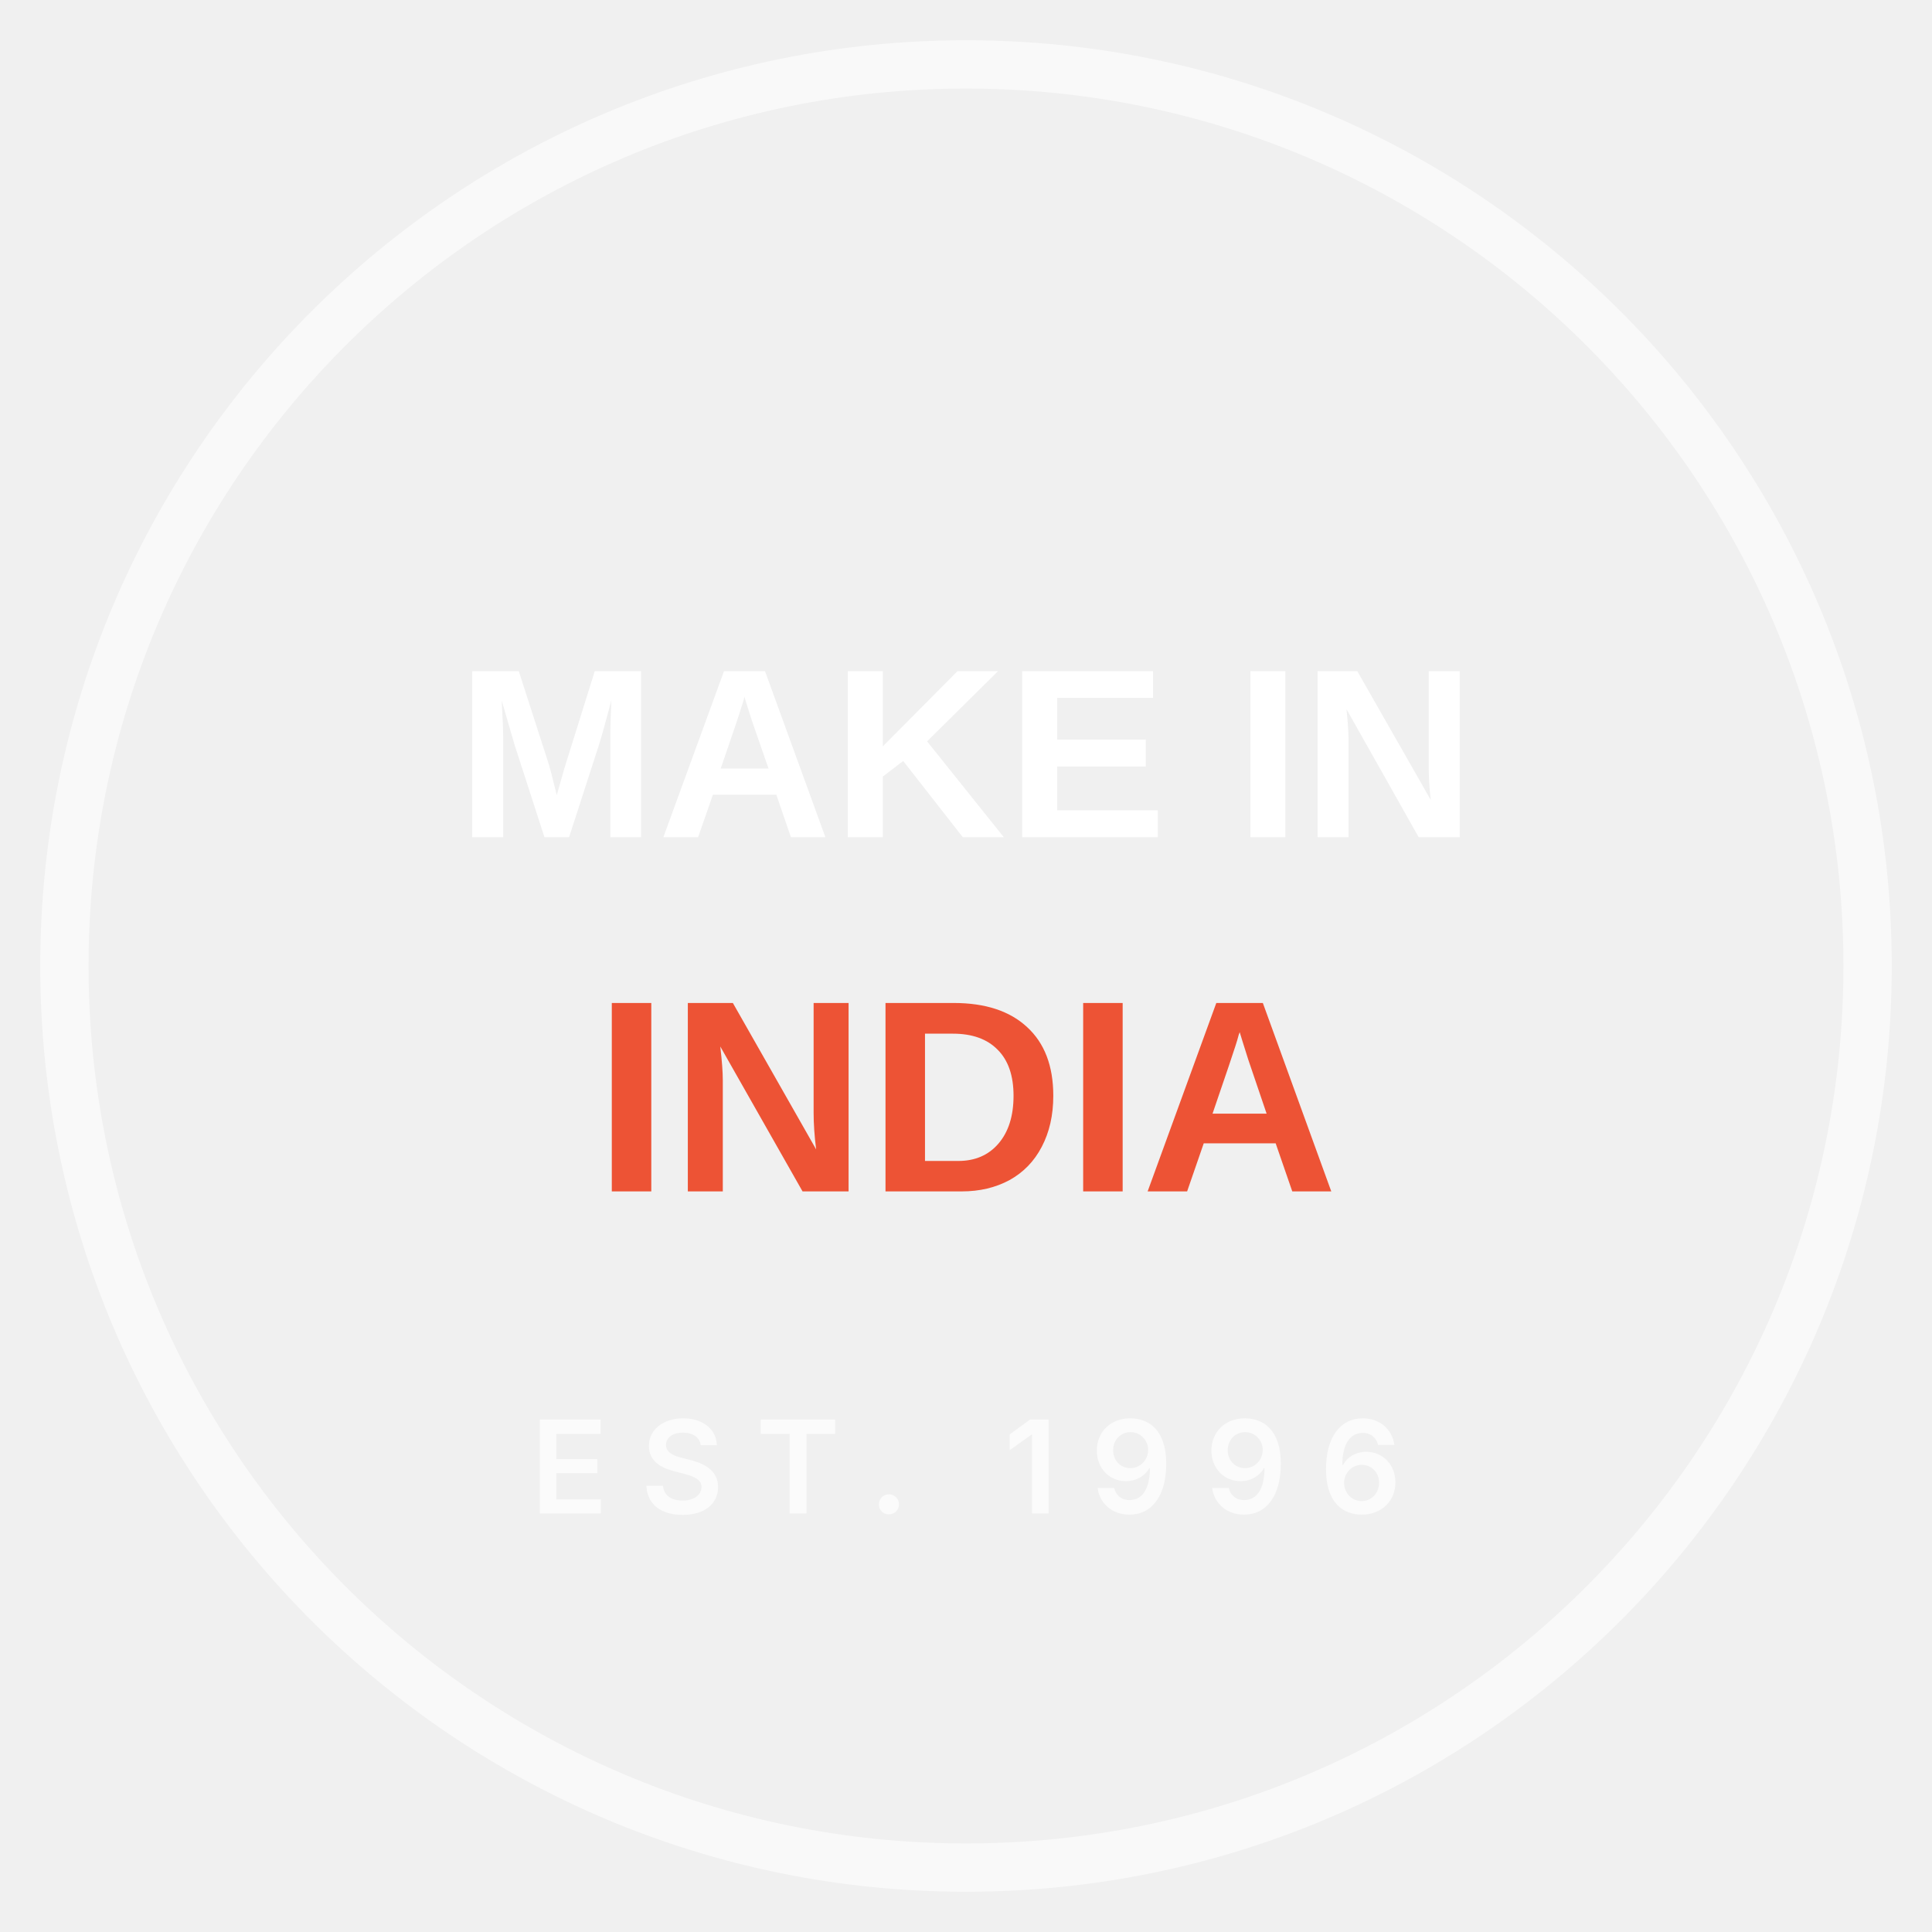
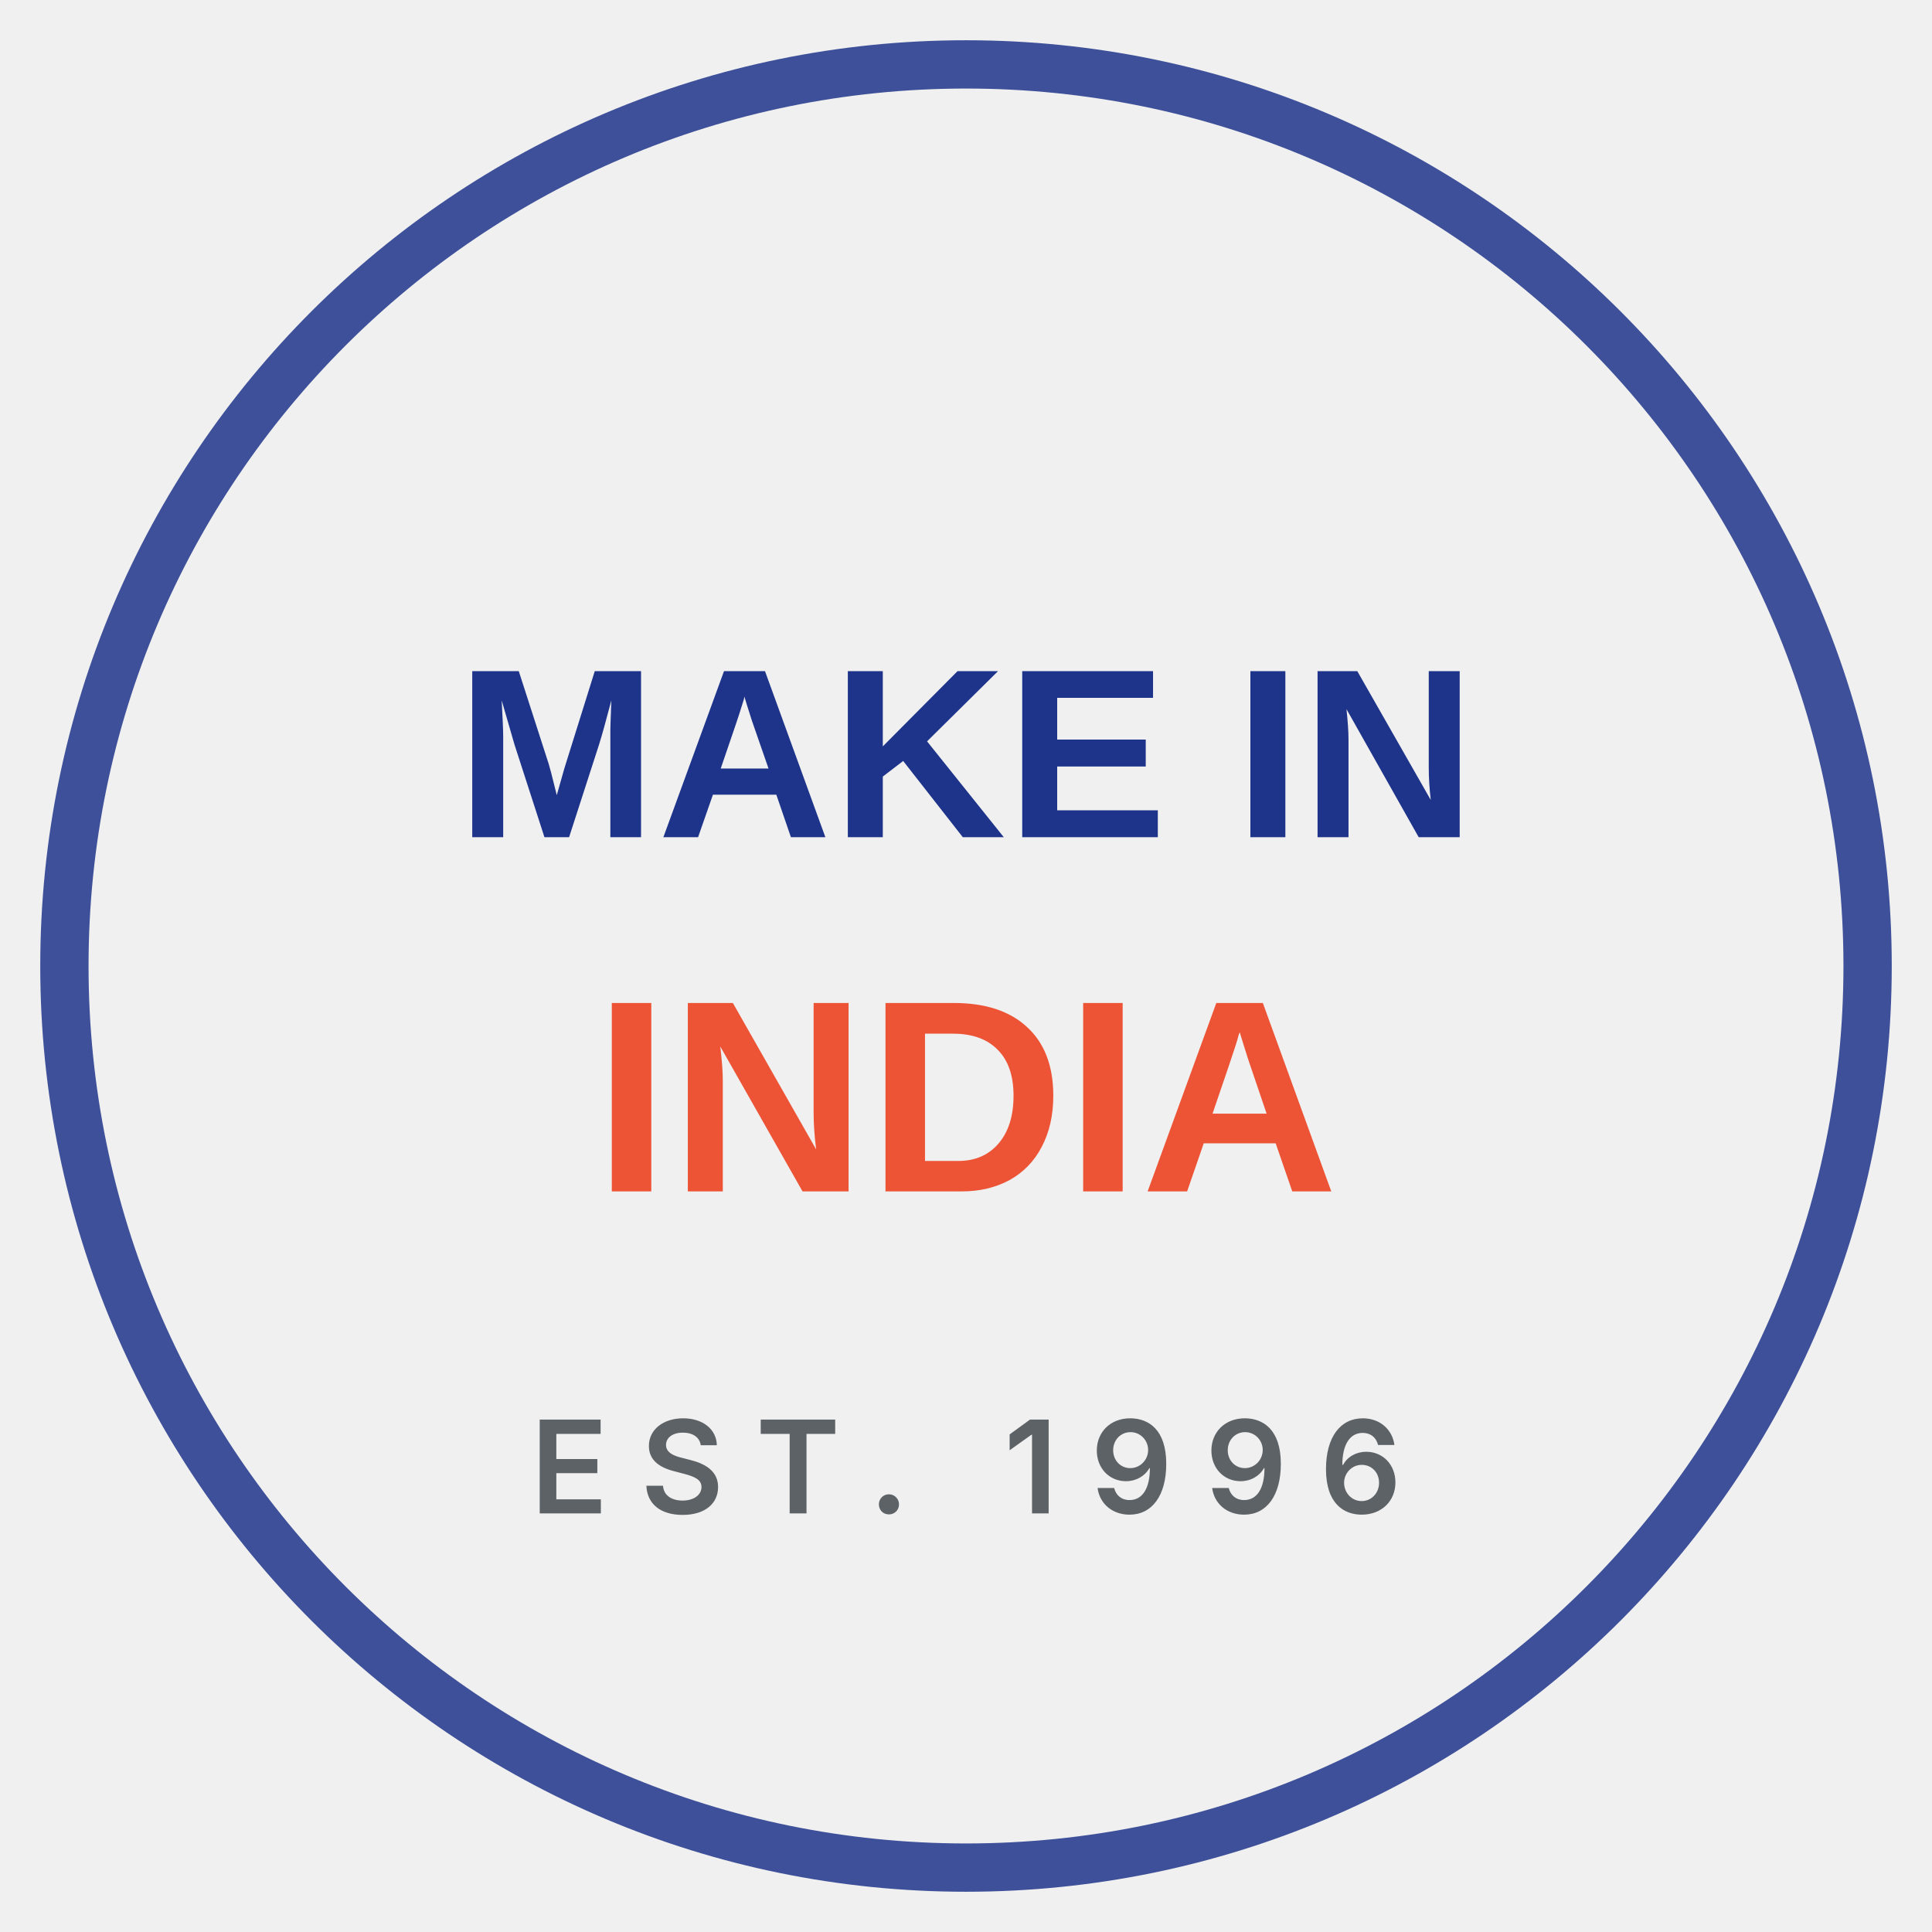
<svg xmlns="http://www.w3.org/2000/svg" viewBox="0 0 120 120" fill="none" aria-label="Make in India">
-   <circle cx="60" cy="60" r="56" stroke="#fff" stroke-width="3" opacity="0.6" />
-   <text x="60" y="52" text-anchor="middle" font-family="Space Grotesk, Arial, sans-serif" font-weight="700" font-size="15" fill="#fff">MAKE IN</text>
+   <circle cx="60" cy="60" r="56" stroke="#1E348A" stroke-width="3" opacity="0.85" />
+   <text x="60" y="52" text-anchor="middle" font-family="Space Grotesk, Arial, sans-serif" font-weight="700" font-size="15" fill="#1E348A">MAKE IN</text>
  <text x="60" y="74" text-anchor="middle" font-family="Space Grotesk, Arial, sans-serif" font-weight="700" font-size="17" fill="#ED5335">INDIA</text>
-   <text x="60" y="94" text-anchor="middle" font-family="Inter, Arial, sans-serif" font-weight="600" font-size="8" letter-spacing="2" fill="#fff" opacity="0.7">EST. 1996</text>
+   <text x="60" y="94" text-anchor="middle" font-family="Inter, Arial, sans-serif" font-weight="600" font-size="8" letter-spacing="2" fill="#0e151b" opacity="0.65">EST. 1996</text>
</svg>
